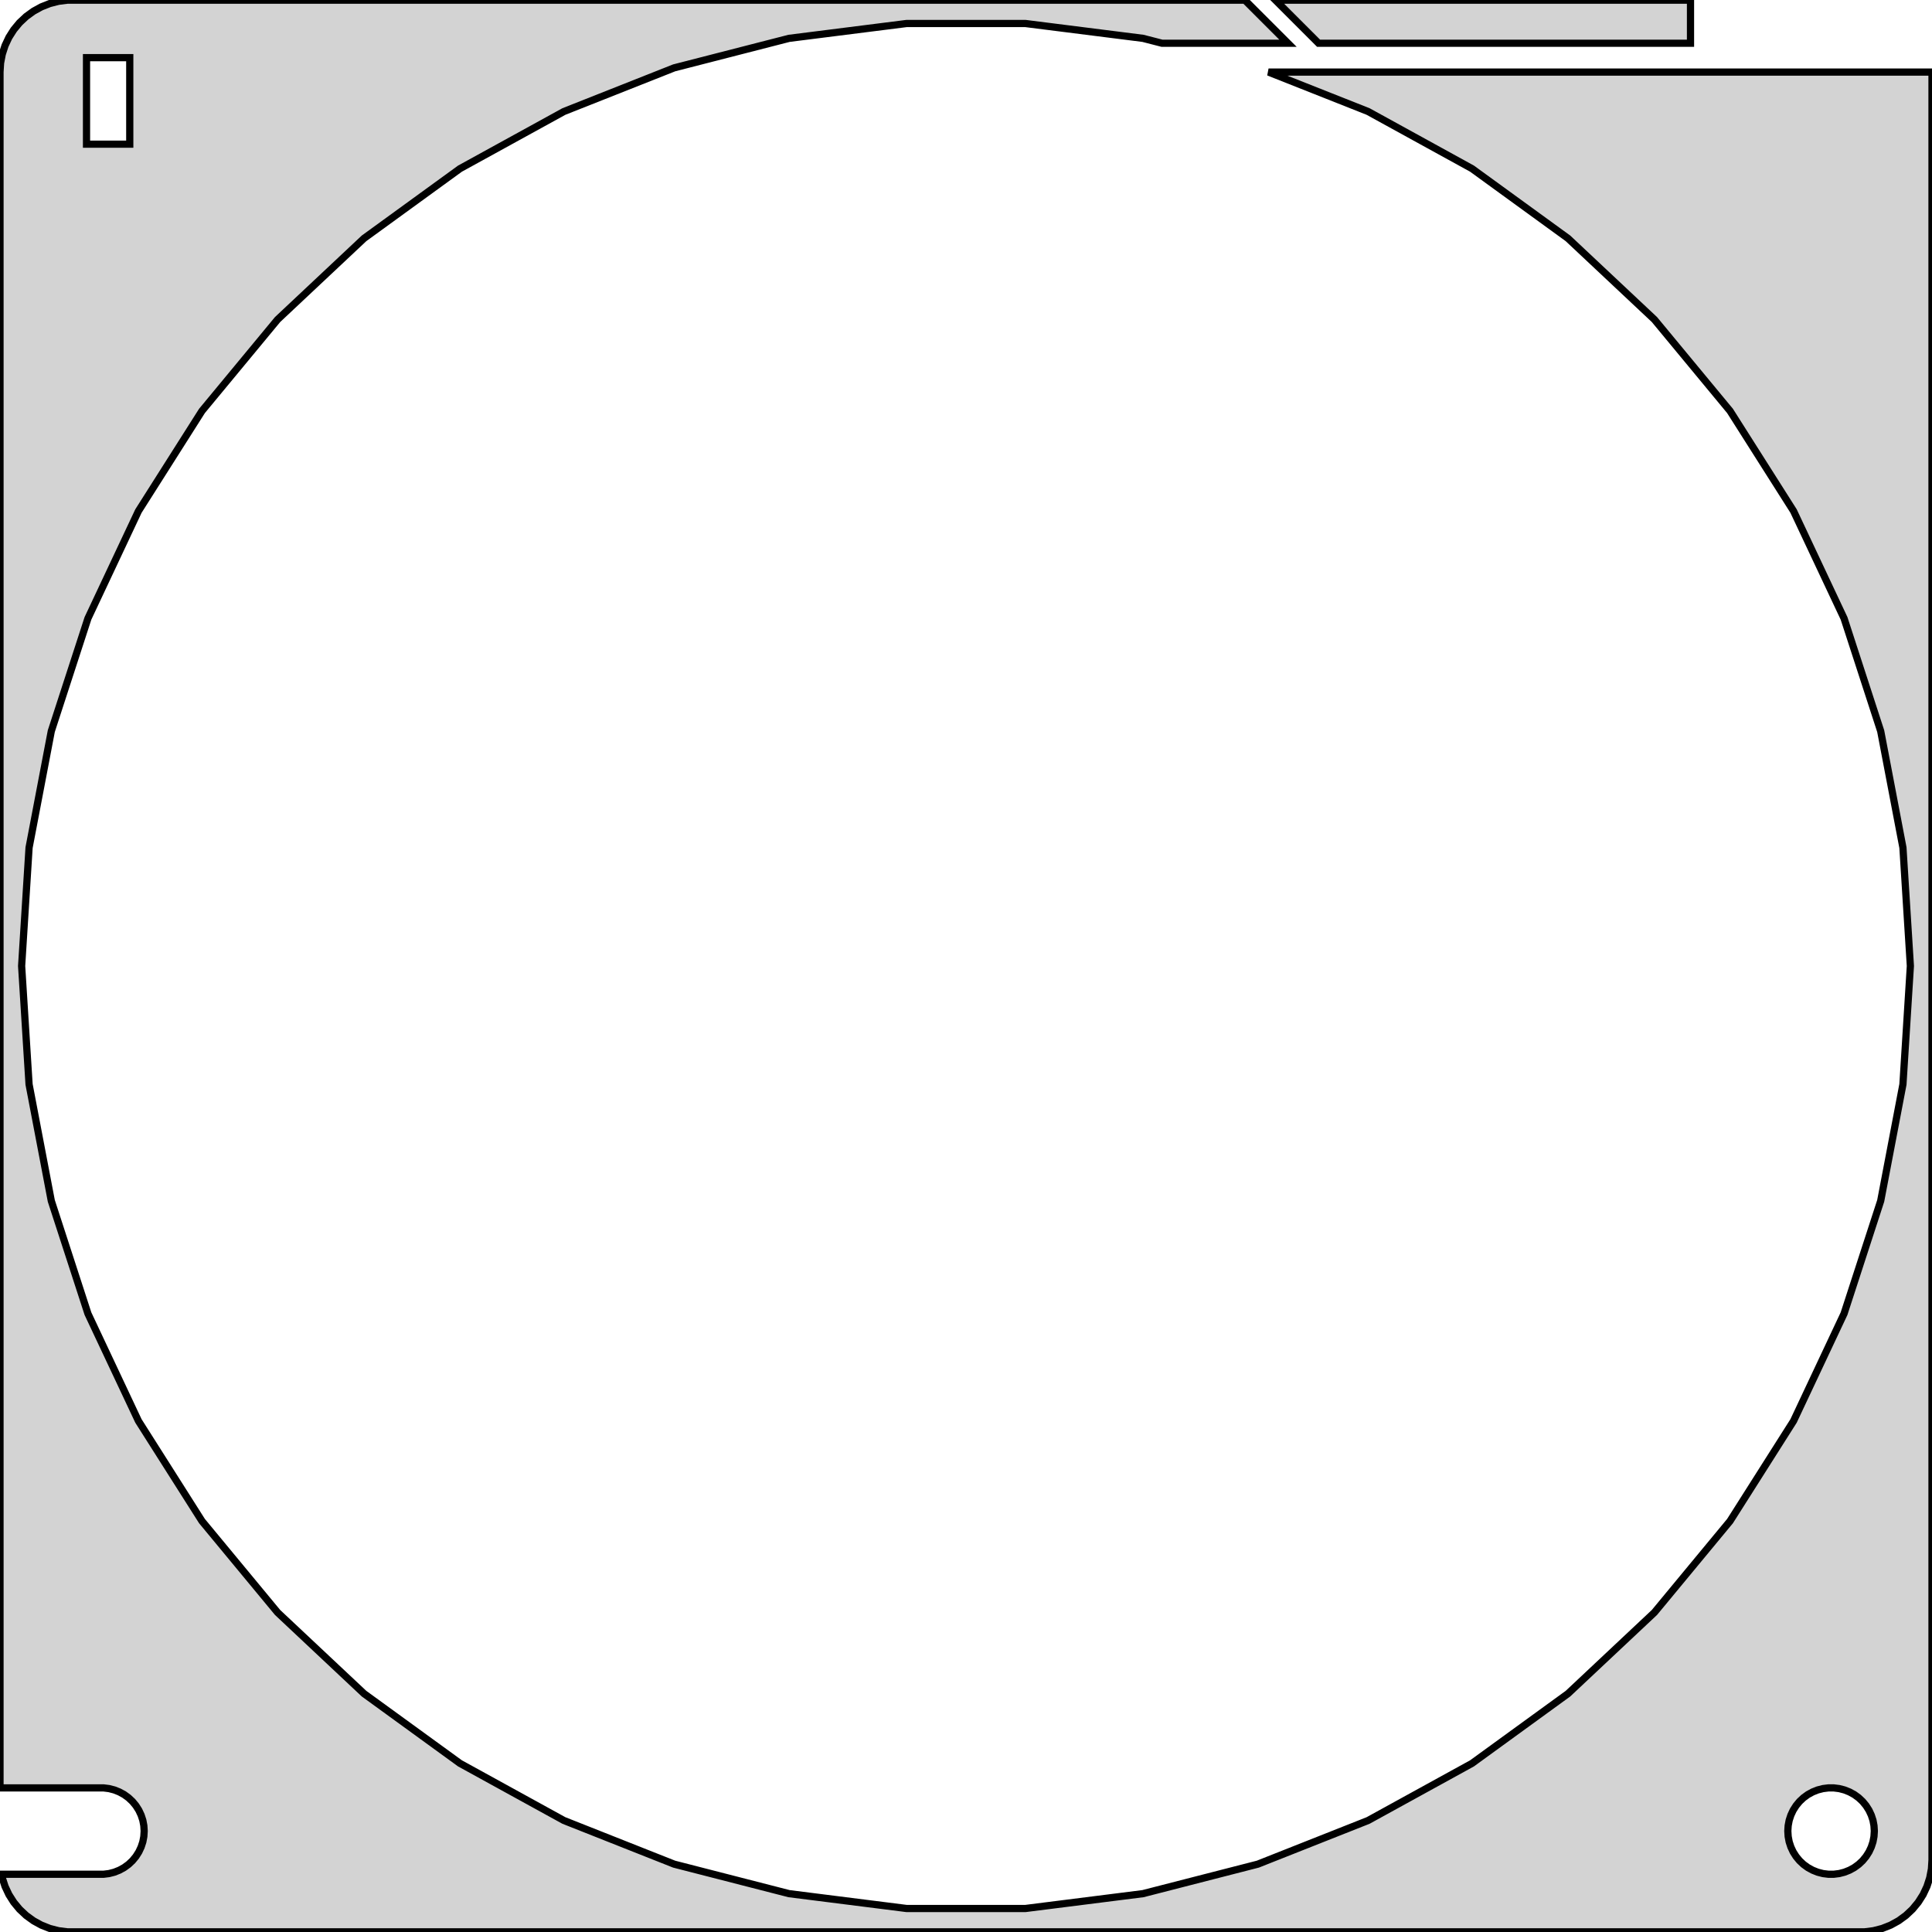
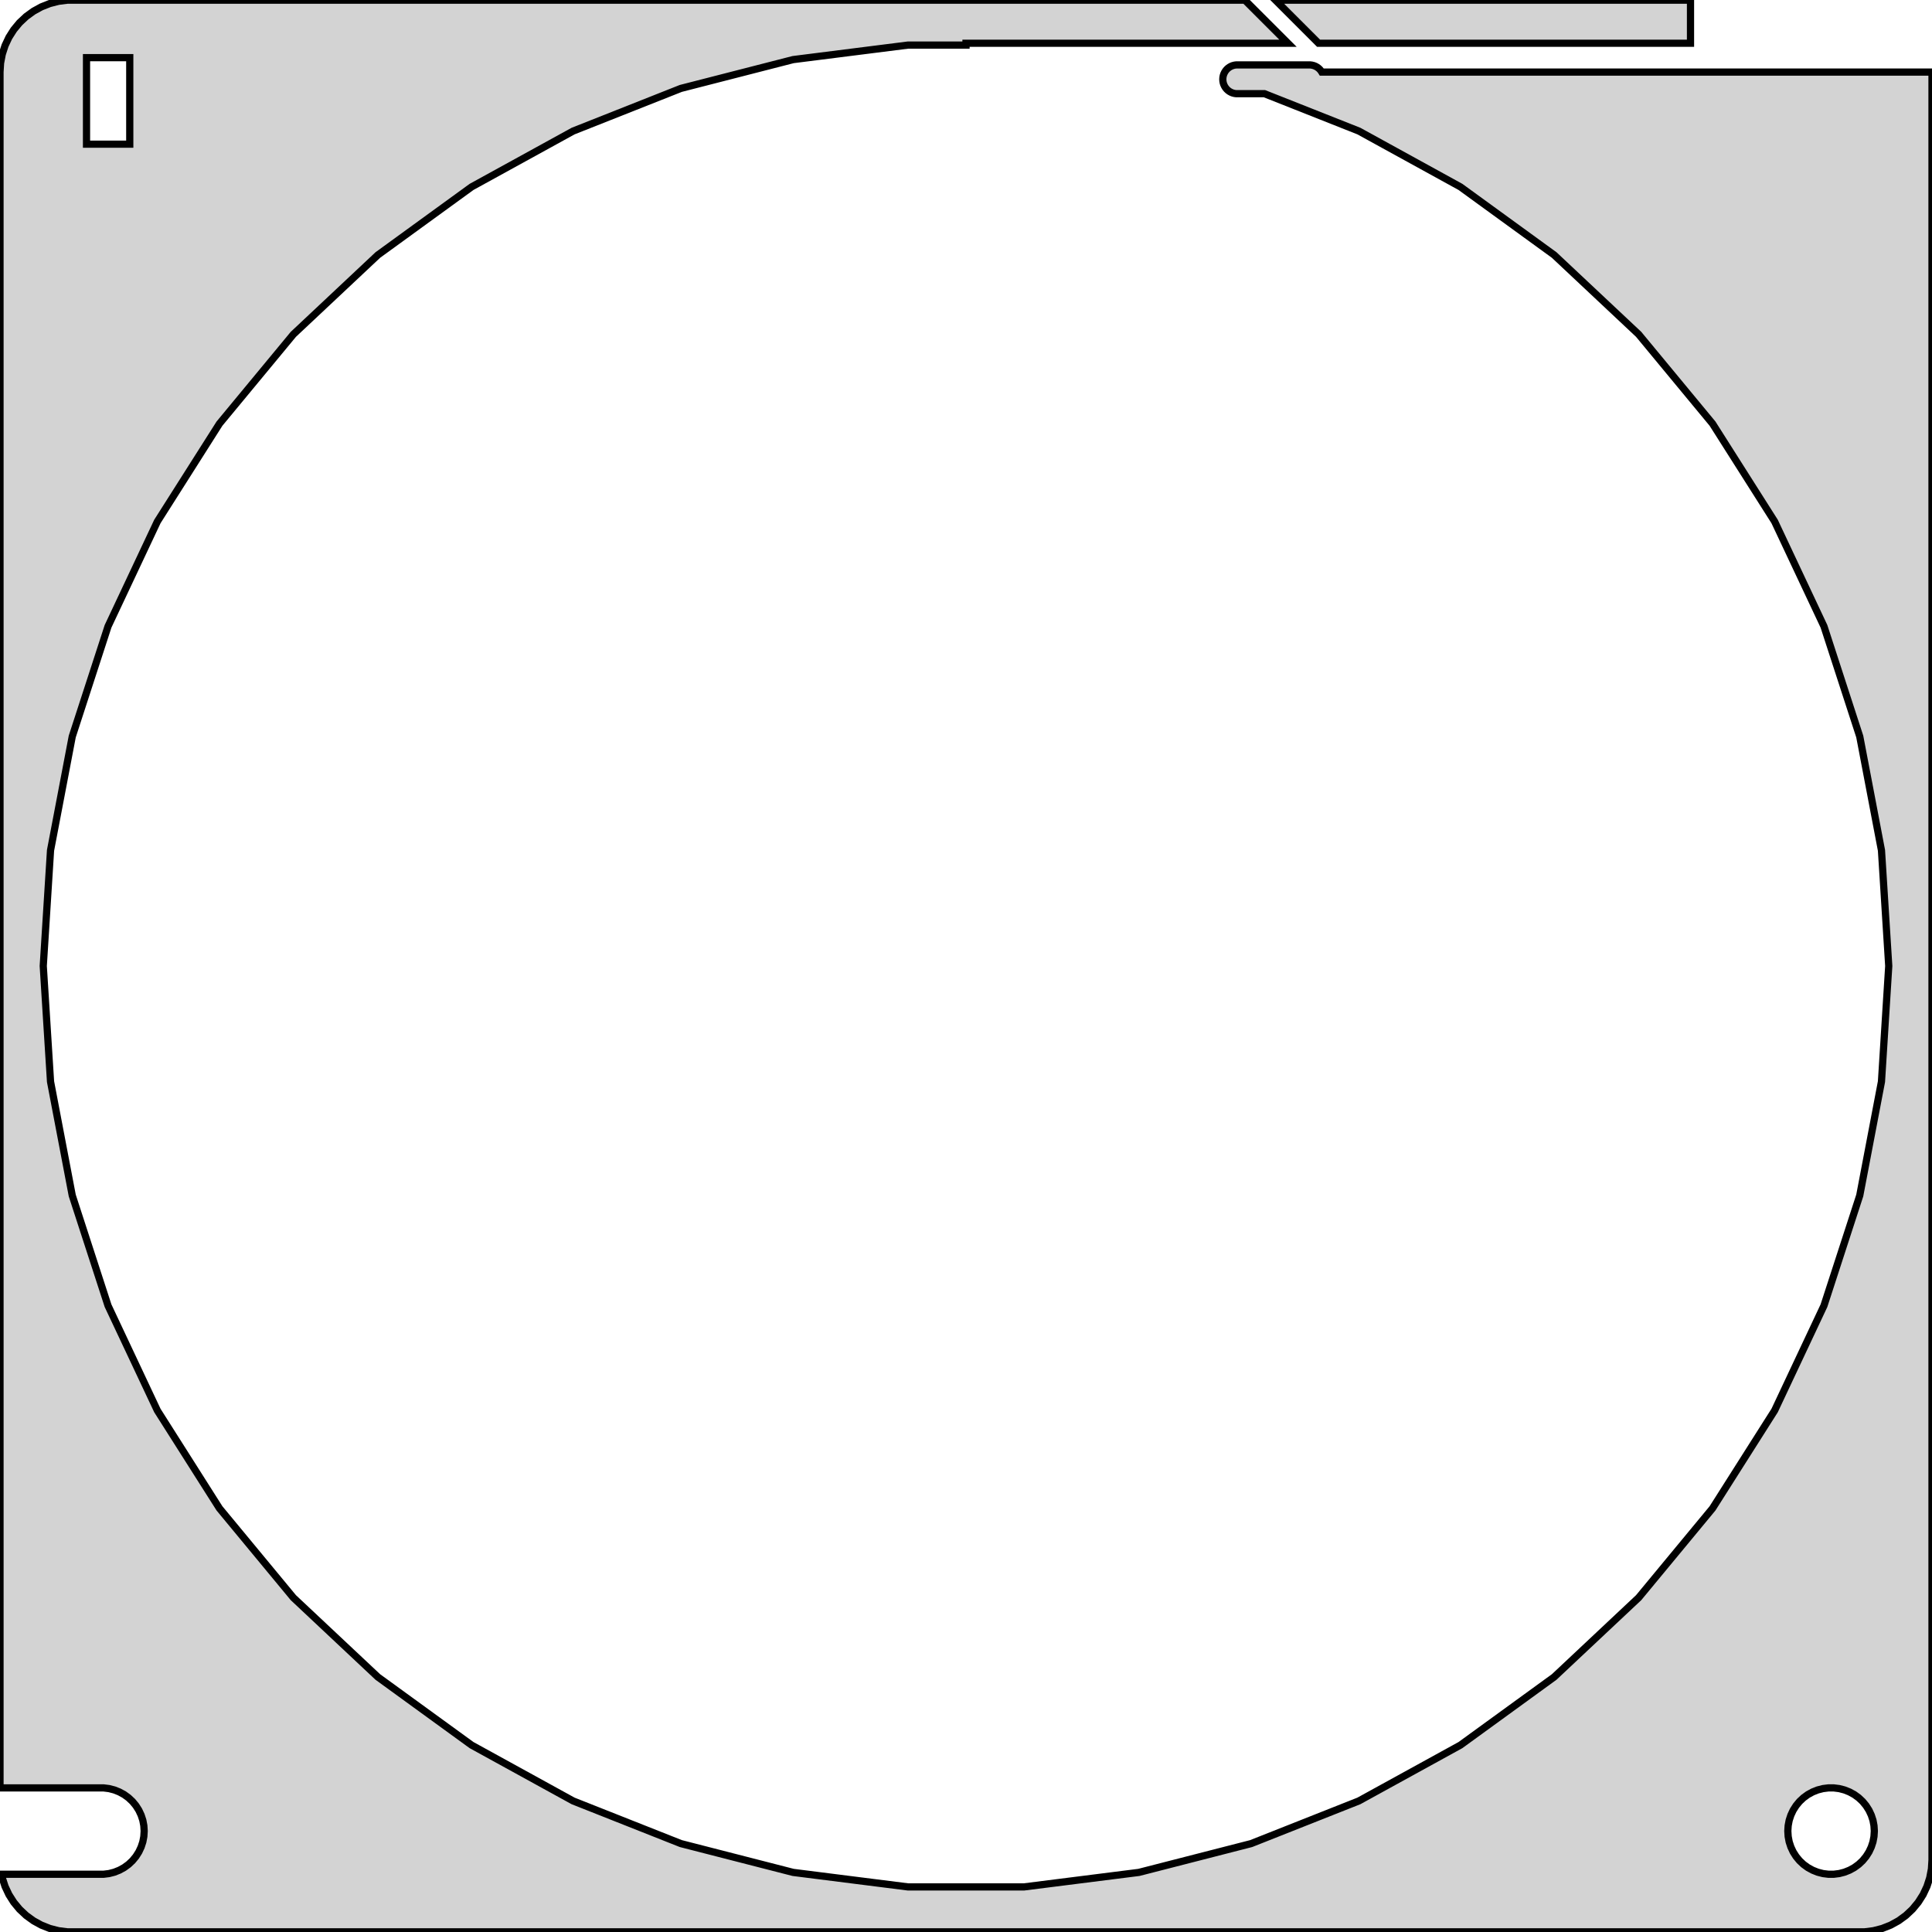
<svg xmlns="http://www.w3.org/2000/svg" width="134mm" height="134mm" viewBox="-67 -355 134 134" version="1.1">
-   <path d=" M 50.25,-354.99 L 21.465,-354.99 L 24.455,-352 L 50.25,-352 z M 62.937,-221.089 L 63.545,-221.245 L 64.129,-221.476 L 64.679,-221.778 L 65.187,-222.147 L 65.645,-222.577  L 66.045,-223.061 L 66.382,-223.591 L 66.649,-224.159 L 66.843,-224.757 L 66.961,-225.373 L 67,-226  L 67,-350 L 20.984,-350 L 27.889,-347.266 L 35.097,-343.303 L 41.751,-338.469 L 47.747,-332.838  L 52.991,-326.5 L 57.398,-319.555 L 60.9,-312.112 L 63.442,-304.289 L 64.984,-296.209 L 65.5,-288  L 64.984,-279.791 L 63.442,-271.711 L 60.9,-263.888 L 57.398,-256.445 L 52.991,-249.5 L 47.747,-243.162  L 41.751,-237.531 L 35.097,-232.697 L 27.889,-228.734 L 20.241,-225.706 L 12.274,-223.66 L 4.113,-222.629  L -4.113,-222.629 L -12.274,-223.66 L -20.241,-225.706 L -27.889,-228.734 L -35.097,-232.697 L -41.751,-237.531  L -47.747,-243.162 L -52.991,-249.5 L -57.398,-256.445 L -60.9,-263.888 L -63.442,-271.711 L -64.984,-279.791  L -65.5,-288 L -64.984,-296.209 L -63.442,-304.289 L -60.9,-312.112 L -57.398,-319.555 L -52.991,-326.5  L -47.747,-332.838 L -41.751,-338.469 L -35.097,-343.303 L -27.889,-347.266 L -20.241,-350.294 L -12.274,-352.34  L -4.113,-353.371 L 4.113,-353.371 L 12.274,-352.34 L 13.597,-352 L 22.333,-352 L 19.343,-354.99  L -62.314,-354.99 L -62.937,-354.911 L -63.545,-354.755 L -64.129,-354.524 L -64.679,-354.222 L -65.187,-353.853  L -65.645,-353.423 L -66.045,-352.939 L -66.382,-352.409 L -66.649,-351.841 L -66.843,-351.243 L -66.961,-350.627  L -67,-350 L -67,-230.994 L -59.812,-230.994 L -59.438,-230.947 L -59.073,-230.853 L -58.723,-230.714  L -58.392,-230.533 L -58.088,-230.312 L -57.813,-230.054 L -57.573,-229.763 L -57.371,-229.445 L -57.211,-229.104  L -57.094,-228.746 L -57.024,-228.376 L -57,-228 L -57.024,-227.624 L -57.094,-227.254 L -57.211,-226.896  L -57.371,-226.555 L -57.573,-226.237 L -57.813,-225.946 L -58.088,-225.688 L -58.392,-225.467 L -58.723,-225.286  L -59.073,-225.147 L -59.438,-225.053 L -59.812,-225.006 L -66.891,-225.006 L -66.843,-224.757 L -66.649,-224.159  L -66.382,-223.591 L -66.045,-223.061 L -65.645,-222.577 L -65.187,-222.147 L -64.679,-221.778 L -64.129,-221.476  L -63.545,-221.245 L -62.937,-221.089 L -62.314,-221.01 L 62.314,-221.01 z M -61,-345 L -61,-351 L -58,-351 L -58,-345 z M 59.812,-225.006 L 59.438,-225.053 L 59.073,-225.147 L 58.723,-225.286 L 58.392,-225.467 L 58.088,-225.688  L 57.813,-225.946 L 57.573,-226.237 L 57.371,-226.555 L 57.211,-226.896 L 57.094,-227.254 L 57.024,-227.624  L 57,-228 L 57.024,-228.376 L 57.094,-228.746 L 57.211,-229.104 L 57.371,-229.445 L 57.573,-229.763  L 57.813,-230.054 L 58.088,-230.312 L 58.392,-230.533 L 58.723,-230.714 L 59.073,-230.853 L 59.438,-230.947  L 59.812,-230.994 L 60.188,-230.994 L 60.562,-230.947 L 60.927,-230.853 L 61.277,-230.714 L 61.608,-230.533  L 61.912,-230.312 L 62.187,-230.054 L 62.427,-229.763 L 62.629,-229.445 L 62.789,-229.104 L 62.906,-228.746  L 62.976,-228.376 L 63,-228 L 62.976,-227.624 L 62.906,-227.254 L 62.789,-226.896 L 62.629,-226.555  L 62.427,-226.237 L 62.187,-225.946 L 61.912,-225.688 L 61.608,-225.467 L 61.277,-225.286 L 60.927,-225.147  L 60.562,-225.053 L 60.188,-225.006 z " stroke="black" fill="lightgray" stroke-width="0.5" />
+   <path d=" M 50.25,-354.99 L 21.465,-354.99 L 24.455,-352 L 50.25,-352 z M 62.937,-221.089 L 63.545,-221.245 L 64.129,-221.476 L 64.679,-221.778 L 65.187,-222.147 L 65.645,-222.577  L 66.045,-223.061 L 66.382,-223.591 L 66.649,-224.159 L 66.843,-224.757 L 66.961,-225.373 L 67,-226  L 67,-350 L 24.676,-350 L 24.62,-350.088 L 24.54,-350.185 L 24.448,-350.271 L 24.347,-350.344  L 24.237,-350.405 L 24.12,-350.451 L 23.998,-350.482 L 23.874,-350.498 L 18.748,-350.498 L 18.624,-350.482  L 18.502,-350.451 L 18.385,-350.405 L 18.275,-350.344 L 18.174,-350.271 L 18.082,-350.185 L 18.002,-350.088  L 17.935,-349.982 L 17.881,-349.868 L 17.842,-349.749 L 17.819,-349.625 L 17.811,-349.5 L 17.819,-349.375  L 17.842,-349.251 L 17.881,-349.132 L 17.935,-349.018 L 18.002,-348.912 L 18.082,-348.815 L 18.174,-348.729  L 18.275,-348.656 L 18.385,-348.595 L 18.502,-348.549 L 18.624,-348.518 L 18.748,-348.502 L 20.701,-348.502  L 27.25,-345.909 L 34.293,-342.037 L 40.795,-337.313 L 46.654,-331.811 L 51.777,-325.618 L 56.084,-318.832  L 59.506,-311.56 L 61.989,-303.916 L 63.495,-296.021 L 64,-288 L 63.495,-279.979 L 61.989,-272.084  L 59.506,-264.44 L 56.084,-257.168 L 51.777,-250.382 L 46.654,-244.189 L 40.795,-238.687 L 34.293,-233.963  L 27.25,-230.091 L 19.777,-227.132 L 11.992,-225.134 L 4.019,-224.126 L -4.019,-224.126 L -11.992,-225.134  L -19.777,-227.132 L -27.25,-230.091 L -34.293,-233.963 L -40.795,-238.687 L -46.654,-244.189 L -51.777,-250.382  L -56.084,-257.168 L -59.506,-264.44 L -61.989,-272.084 L -63.495,-279.979 L -64,-288 L -63.495,-296.021  L -61.989,-303.916 L -59.506,-311.56 L -56.084,-318.832 L -51.777,-325.618 L -46.654,-331.811 L -40.795,-337.313  L -34.293,-342.037 L -27.25,-345.909 L -19.777,-348.868 L -11.992,-350.866 L -4.019,-351.874 L 0,-351.874  L 0,-352 L 22.333,-352 L 19.343,-354.99 L -62.314,-354.99 L -62.937,-354.911 L -63.545,-354.755  L -64.129,-354.524 L -64.679,-354.222 L -65.187,-353.853 L -65.645,-353.423 L -66.045,-352.939 L -66.382,-352.409  L -66.649,-351.841 L -66.843,-351.243 L -66.961,-350.627 L -67,-350 L -67,-230.994 L -59.812,-230.994  L -59.438,-230.947 L -59.073,-230.853 L -58.723,-230.714 L -58.392,-230.533 L -58.088,-230.312 L -57.813,-230.054  L -57.573,-229.763 L -57.371,-229.445 L -57.211,-229.104 L -57.094,-228.746 L -57.024,-228.376 L -57,-228  L -57.024,-227.624 L -57.094,-227.254 L -57.211,-226.896 L -57.371,-226.555 L -57.573,-226.237 L -57.813,-225.946  L -58.088,-225.688 L -58.392,-225.467 L -58.723,-225.286 L -59.073,-225.147 L -59.438,-225.053 L -59.812,-225.006  L -66.891,-225.006 L -66.843,-224.757 L -66.649,-224.159 L -66.382,-223.591 L -66.045,-223.061 L -65.645,-222.577  L -65.187,-222.147 L -64.679,-221.778 L -64.129,-221.476 L -63.545,-221.245 L -62.937,-221.089 L -62.314,-221.01  L 62.314,-221.01 z M -61,-345 L -61,-351 L -58,-351 L -58,-345 z M 59.812,-225.006 L 59.438,-225.053 L 59.073,-225.147 L 58.723,-225.286 L 58.392,-225.467 L 58.088,-225.688  L 57.813,-225.946 L 57.573,-226.237 L 57.371,-226.555 L 57.211,-226.896 L 57.094,-227.254 L 57.024,-227.624  L 57,-228 L 57.024,-228.376 L 57.094,-228.746 L 57.211,-229.104 L 57.371,-229.445 L 57.573,-229.763  L 57.813,-230.054 L 58.088,-230.312 L 58.392,-230.533 L 58.723,-230.714 L 59.073,-230.853 L 59.438,-230.947  L 59.812,-230.994 L 60.188,-230.994 L 60.562,-230.947 L 60.927,-230.853 L 61.277,-230.714 L 61.608,-230.533  L 61.912,-230.312 L 62.187,-230.054 L 62.427,-229.763 L 62.629,-229.445 L 62.789,-229.104 L 62.906,-228.746  L 62.976,-228.376 L 63,-228 L 62.976,-227.624 L 62.906,-227.254 L 62.789,-226.896 L 62.629,-226.555  L 62.427,-226.237 L 62.187,-225.946 L 61.912,-225.688 L 61.608,-225.467 L 61.277,-225.286 L 60.927,-225.147  L 60.562,-225.053 L 60.188,-225.006 z " stroke="black" fill="lightgray" stroke-width="0.5" />
</svg>
